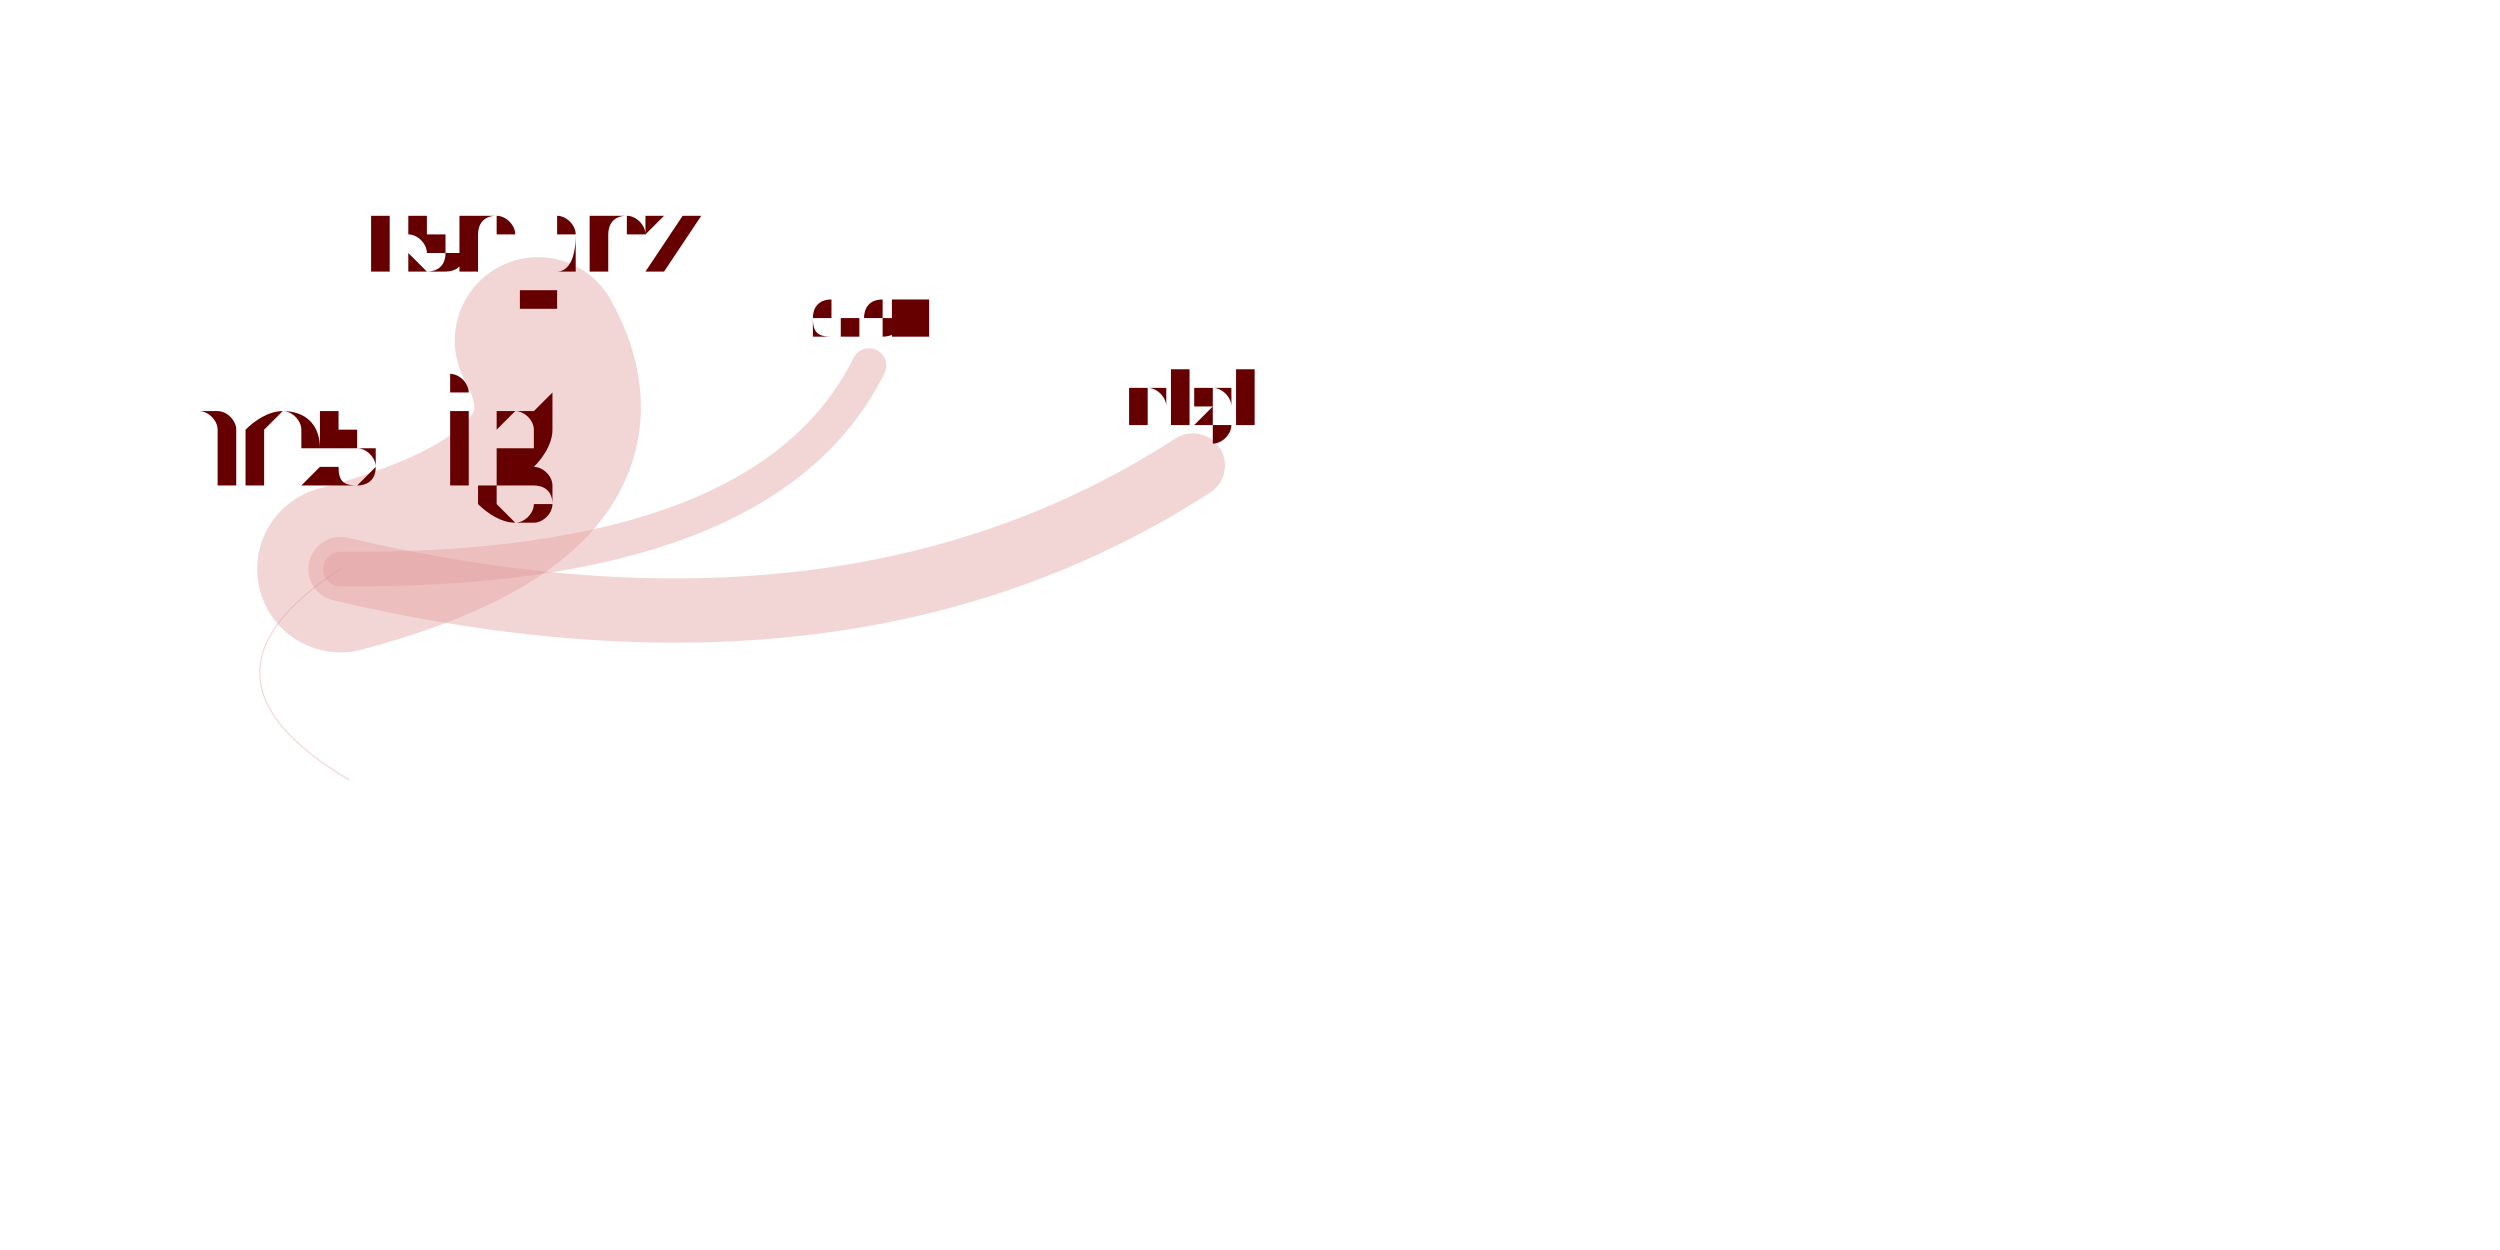
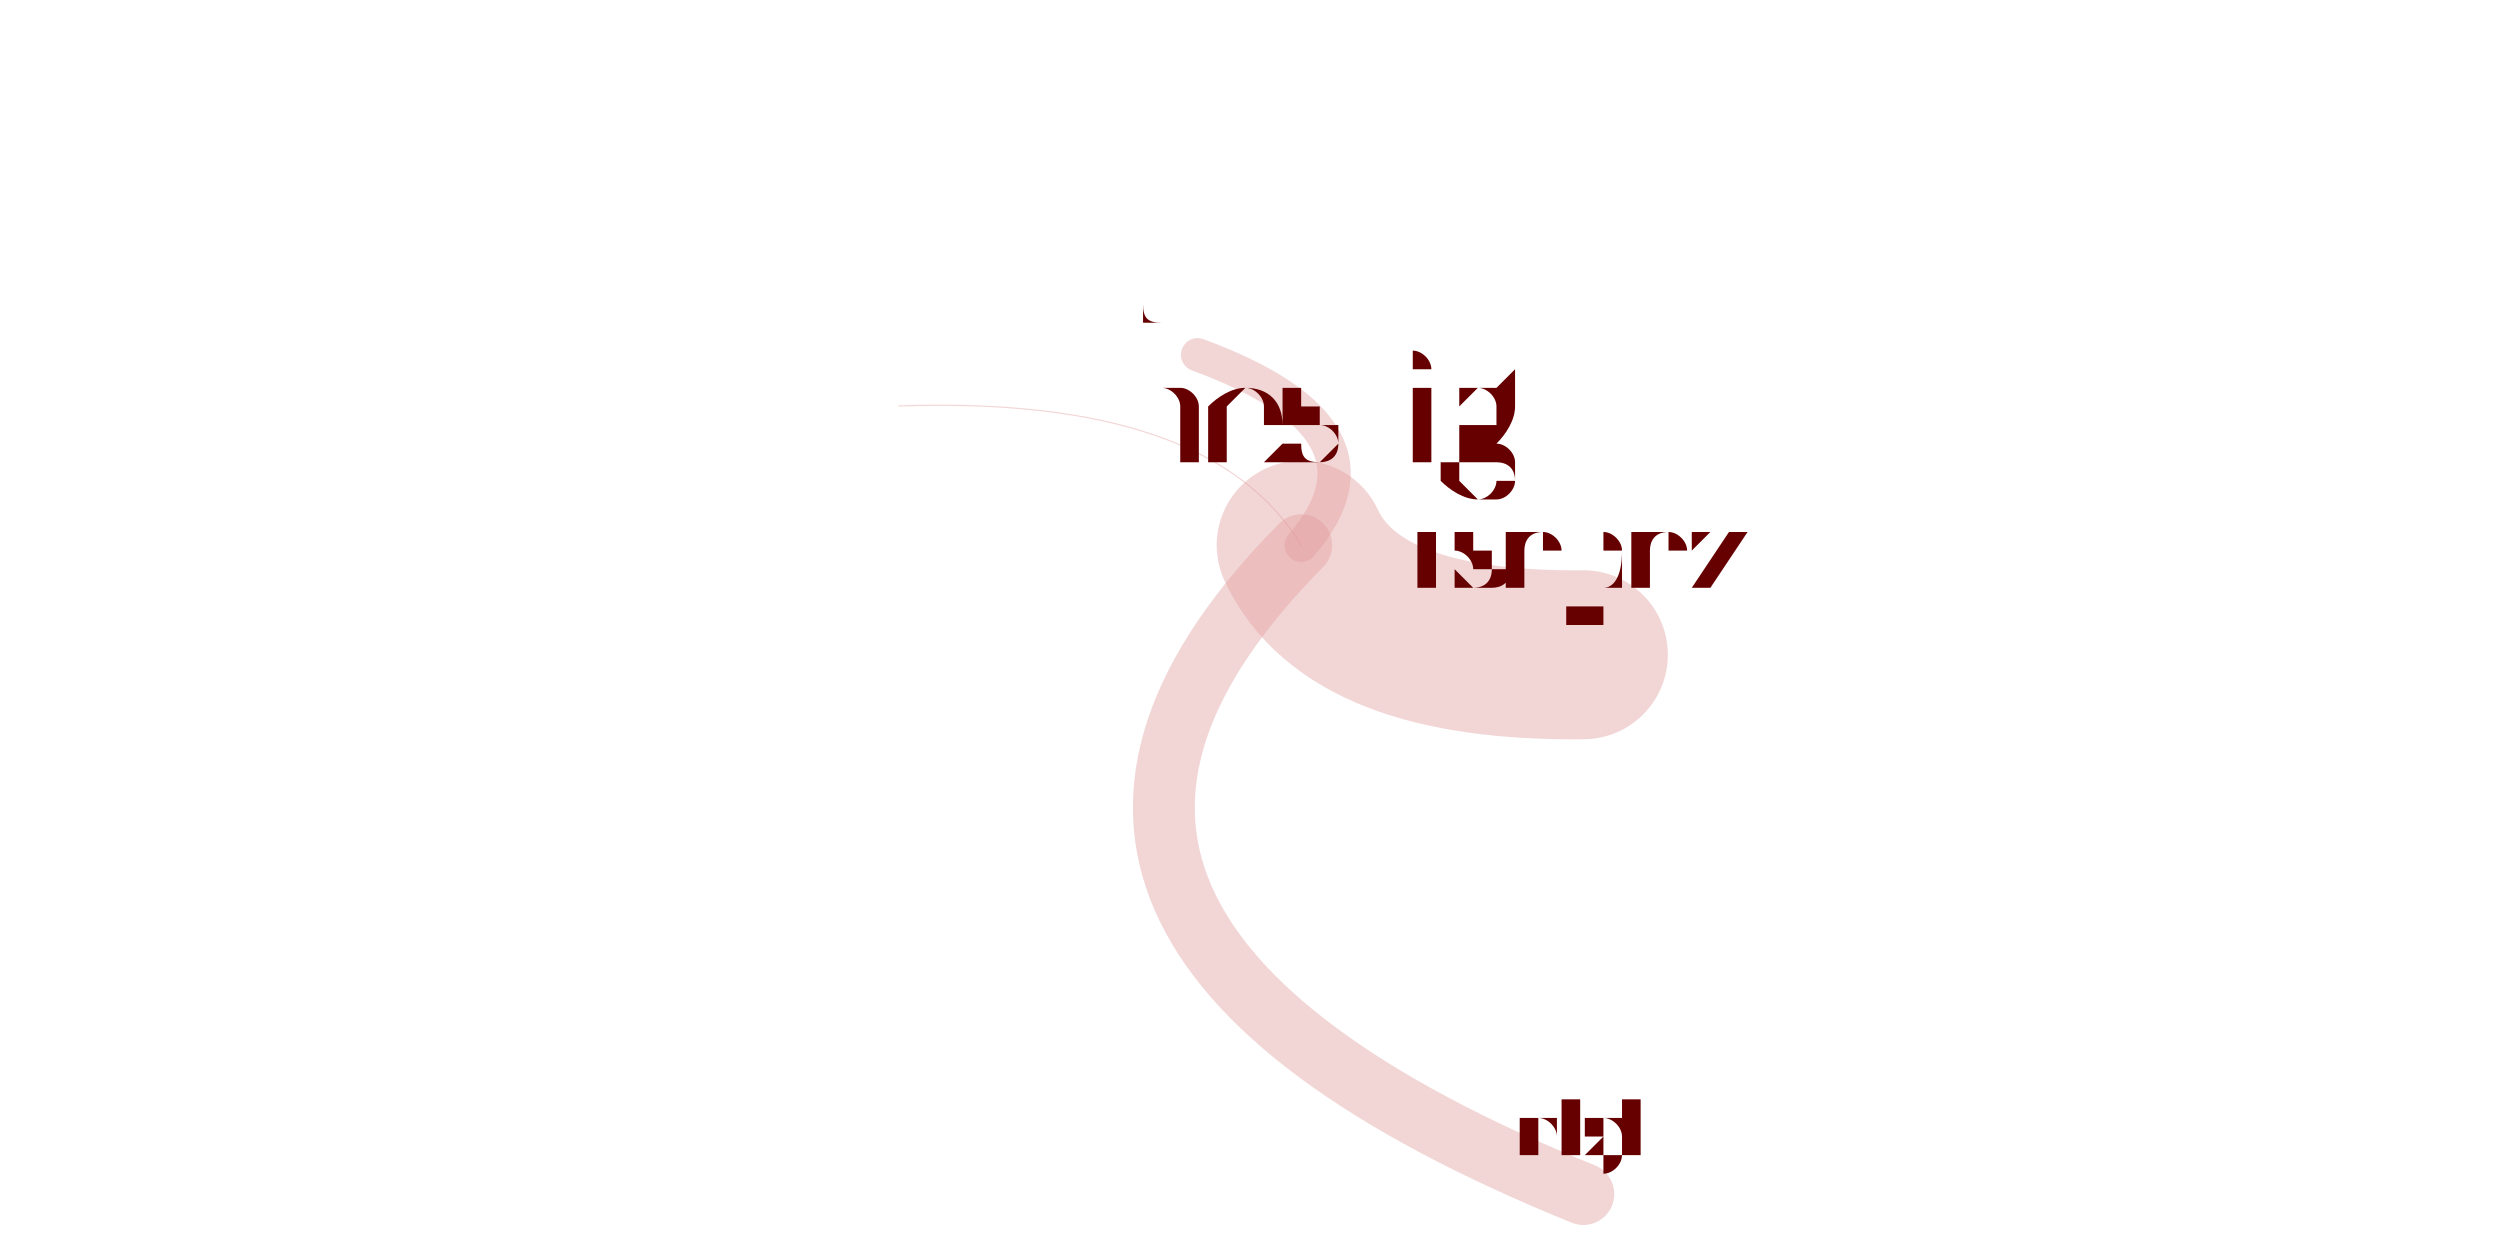
<svg xmlns="http://www.w3.org/2000/svg" width="4000" height="2000" viewBox="-0.025 -0.025 2.05 1.05">
  <style>
    path {
      fill: none;
      stroke-linecap: round;
      stroke-opacity: 0.4;
    }

    text {
      text-anchor: middle;
      alignment-baseline: hanging;
    }
  </style>
  <g opacity="0.4">
-     <path d="M0.236 0.453 Q0.473 0.390 0.402 0.261" stroke="hsl(0.0,100%,35%)" stroke-width="0.14" />
-     <path d="M0.236 0.453 Q0.663 0.553 0.952 0.366" stroke="hsl(0.0,100%,35%)" stroke-width="0.054" />
-     <path d="M0.236 0.453 Q0.097 0.543 0.243 0.630" stroke="hsl(0.0,100%,35%)" stroke-width="0.001" />
-     <path d="M0.236 0.453 Q0.594 0.456 0.680 0.282" stroke="hsl(0.0,100%,35%)" stroke-width="0.029" />
+     <path d="M1.043 0.433 Q1.087 0.527 1.280 0.525" stroke="hsl(0.0,100%,35%)" stroke-width="0.142" />
+     <path d="M1.043 0.433 Q0.726 0.753 1.280 0.978" stroke="hsl(0.0,100%,35%)" stroke-width="0.052" />
+     <path d="M1.043 0.433 Q0.967 0.307 0.705 0.316" stroke="hsl(0.0,100%,35%)" stroke-width="0.001" />
+     <path d="M1.043 0.433 Q1.127 0.336 0.956 0.273" stroke="hsl(0.0,100%,35%)" stroke-width="0.028" />
  </g>
-   <text x="0.236" y="0.382" font-size="0.141" fill="hsl(0.0,100%,20%)">thestig</text>
-   <text x="0.402" y="0.205" font-size="0.112" fill="hsl(0.0,100%,20%)">tsepez</text>
-   <text x="0.952" y="0.331" font-size="0.069" fill="hsl(0.0,100%,20%)">nigi</text>
-   <text x="0.243" y="0.625" font-size="0.011" fill="hsl(0.0,100%,20%)">bungeman</text>
-   <text x="0.680" y="0.257" font-size="0.051" fill="hsl(0.0,100%,20%)">drott</text>
+   <text x="1.043" y="0.362" font-size="0.141" fill="hsl(0.0,100%,20%)">thestig</text>
+   <text x="1.280" y="0.469" font-size="0.113" fill="hsl(0.0,100%,20%)">tsepez</text>
+   <text x="1.280" y="0.944" font-size="0.068" fill="hsl(0.0,100%,20%)">nigi</text>
+   <text x="0.705" y="0.311" font-size="0.011" fill="hsl(0.0,100%,20%)">bungeman</text>
+   <text x="0.956" y="0.248" font-size="0.05" fill="hsl(0.0,100%,20%)">drott</text>
</svg>
